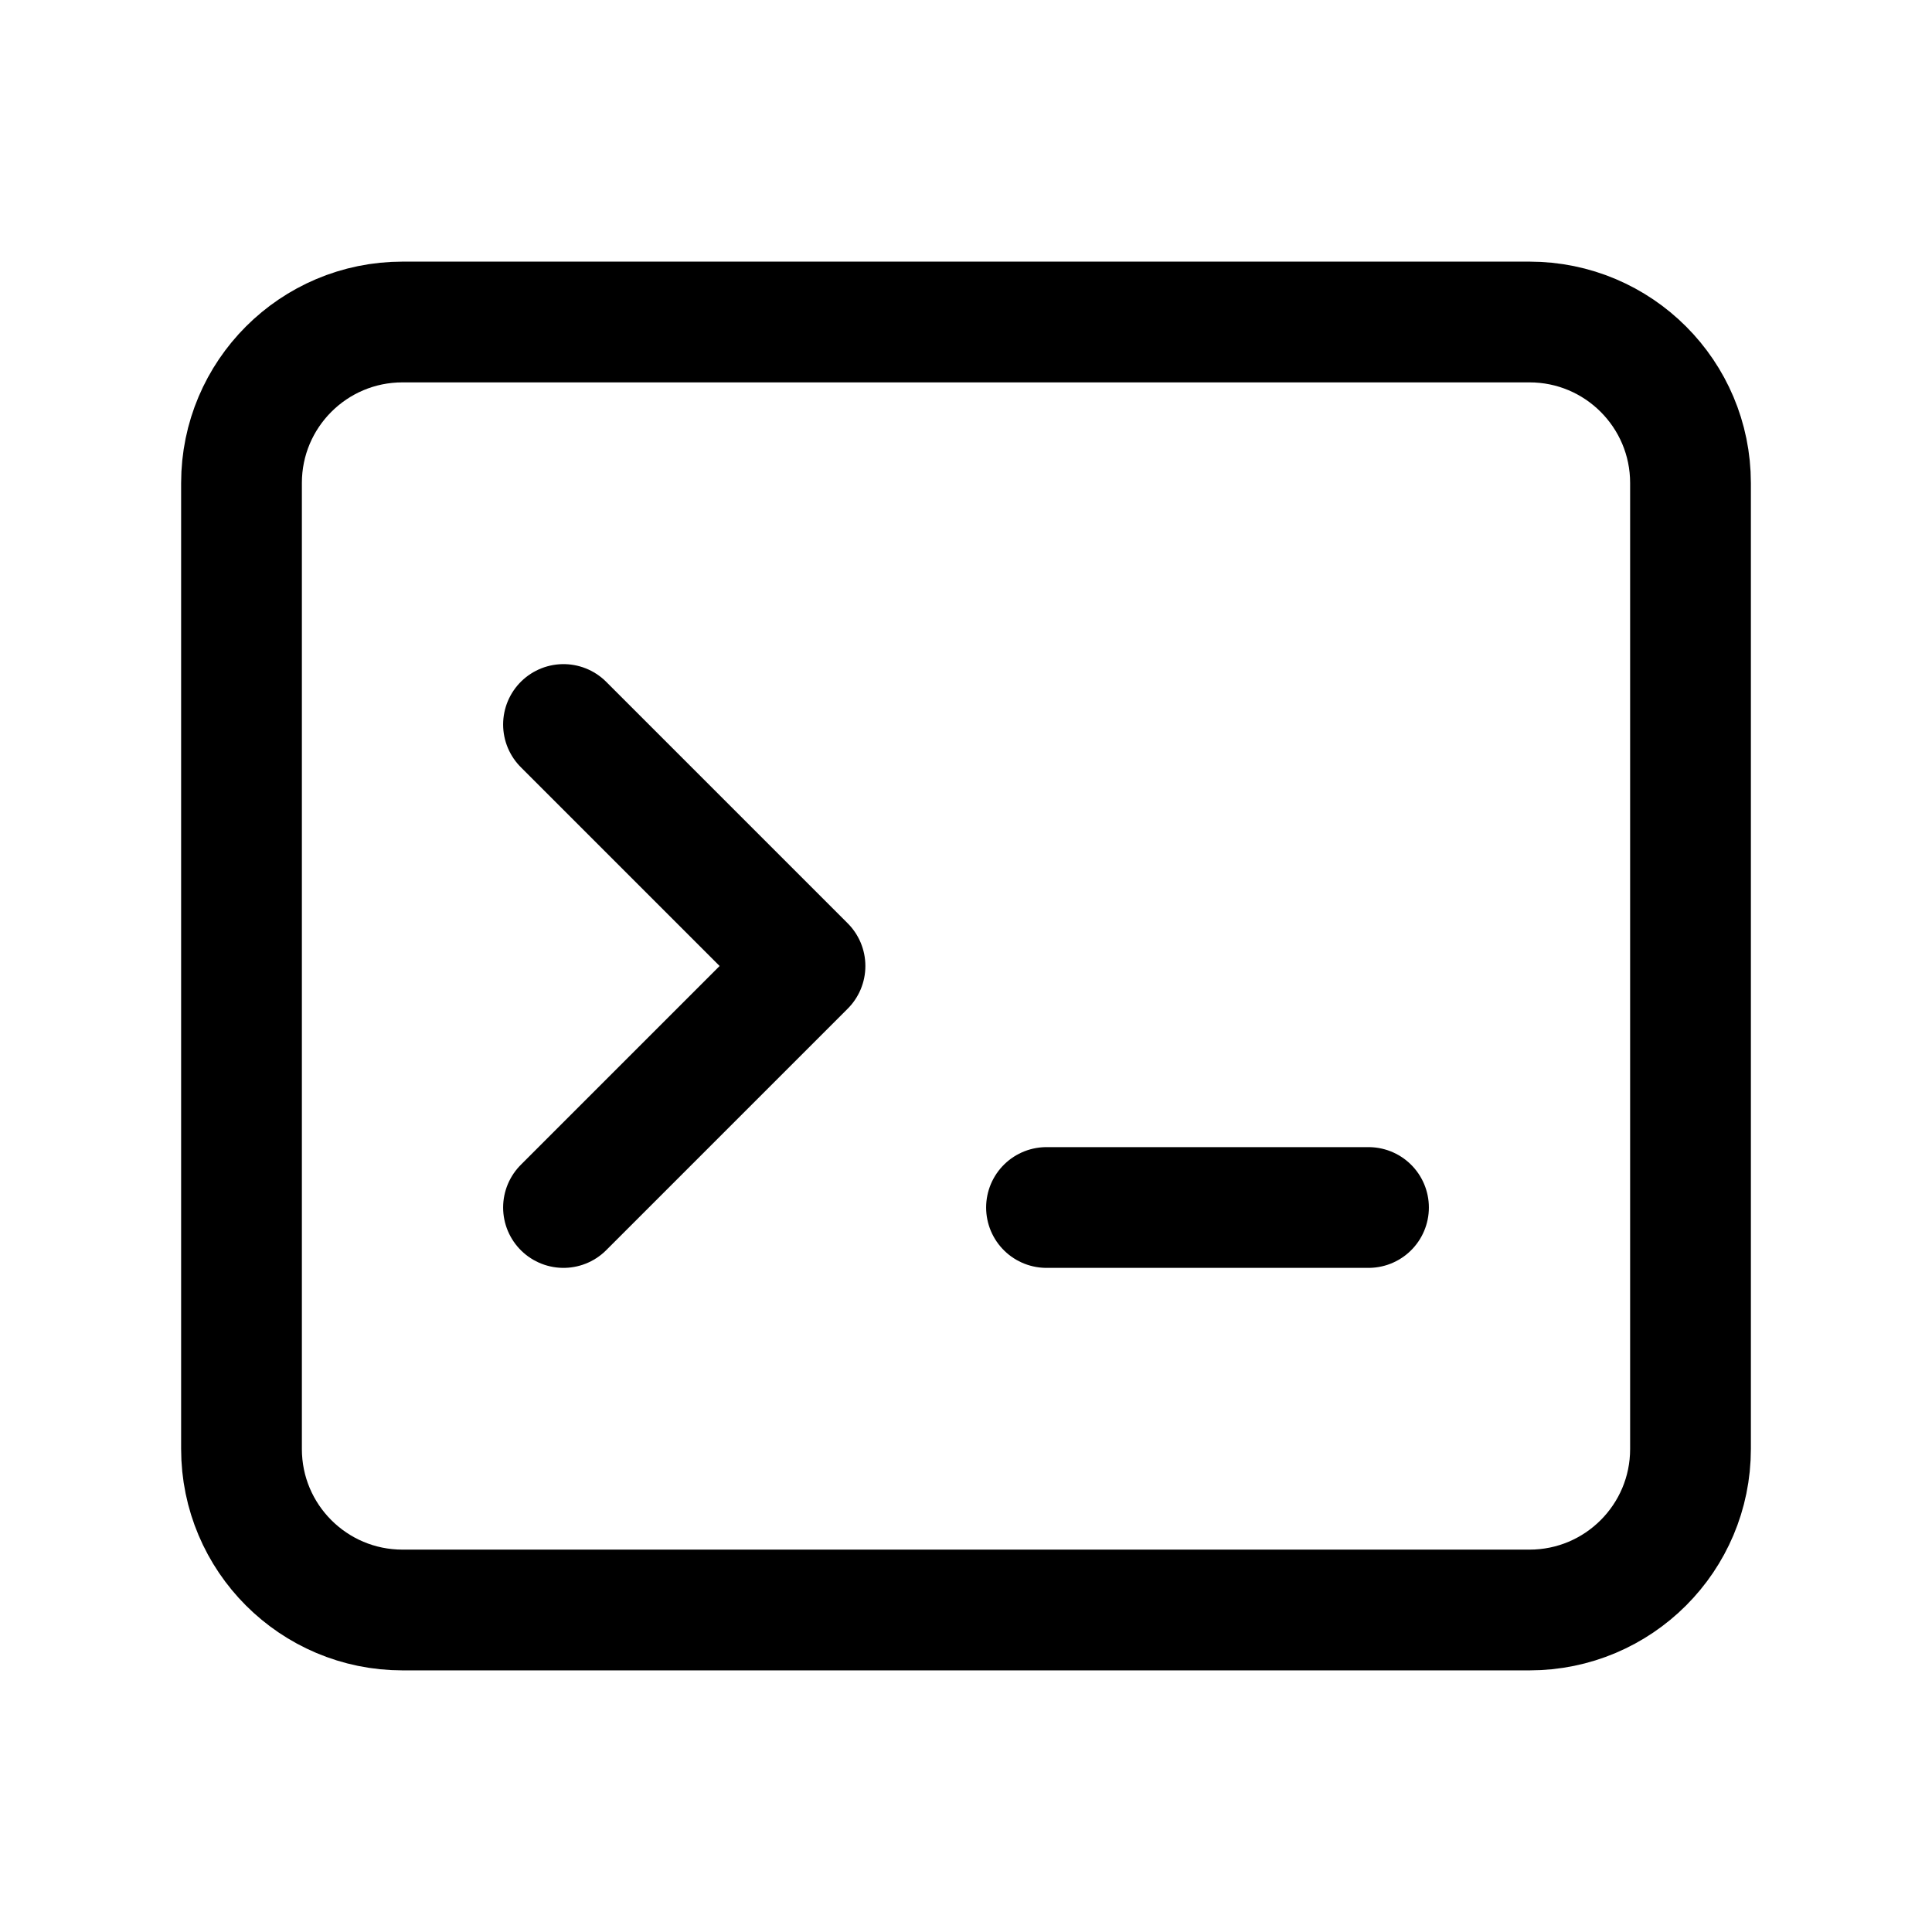
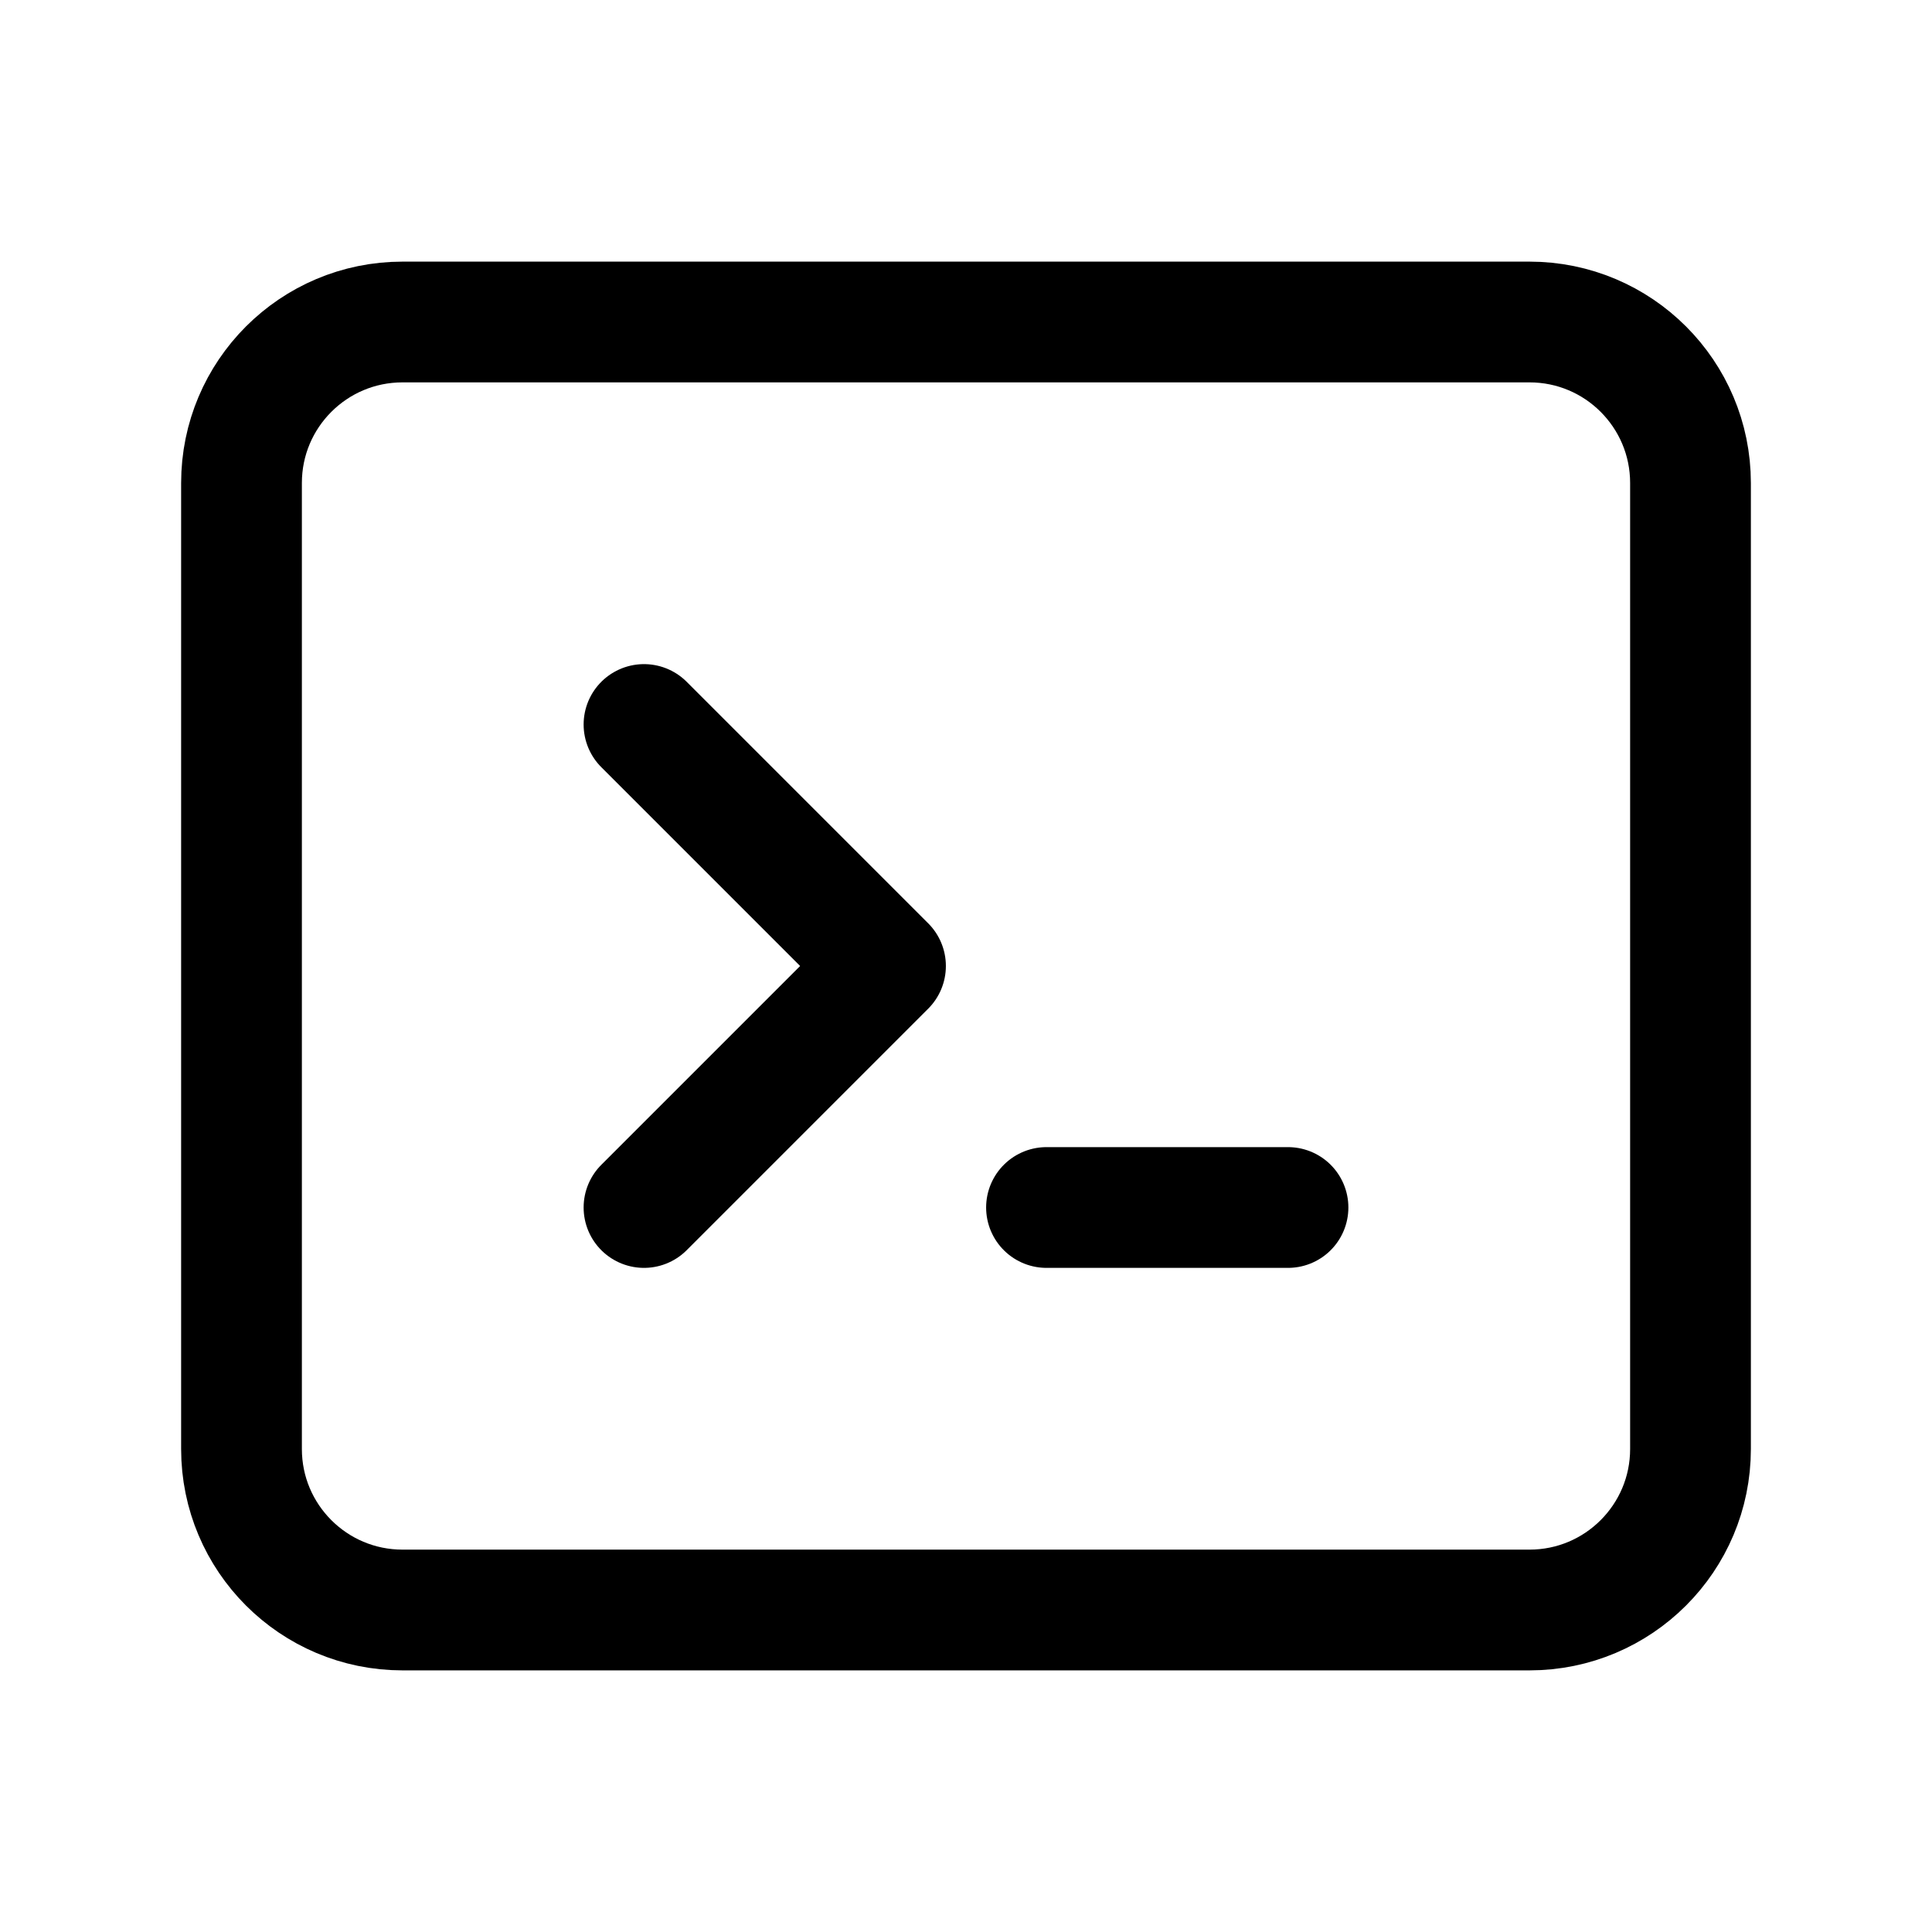
<svg xmlns="http://www.w3.org/2000/svg" width="24" height="24" viewBox="0 0 24 24" fill="none" stroke="currentColor" stroke-width="1.5" stroke-linecap="round" stroke-linejoin="round" role="img">
-   <rect x="3" y="4" width="18" height="16" rx="2" />
-   <polyline points="7 9 10 12 7 15" />
-   <line x1="13" y1="15" x2="17" y2="15" />
+   <path d="M8 9l3 3l-3 3" />
+   <path d="M13 15l3 0" />
+   <path d="M3 6a2 2 0 0 1 2 -2h14a2 2 0 0 1 2 2v12a2 2 0 0 1 -2 2h-14a2 2 0 0 1 -2 -2l0 -12" />
</svg>
